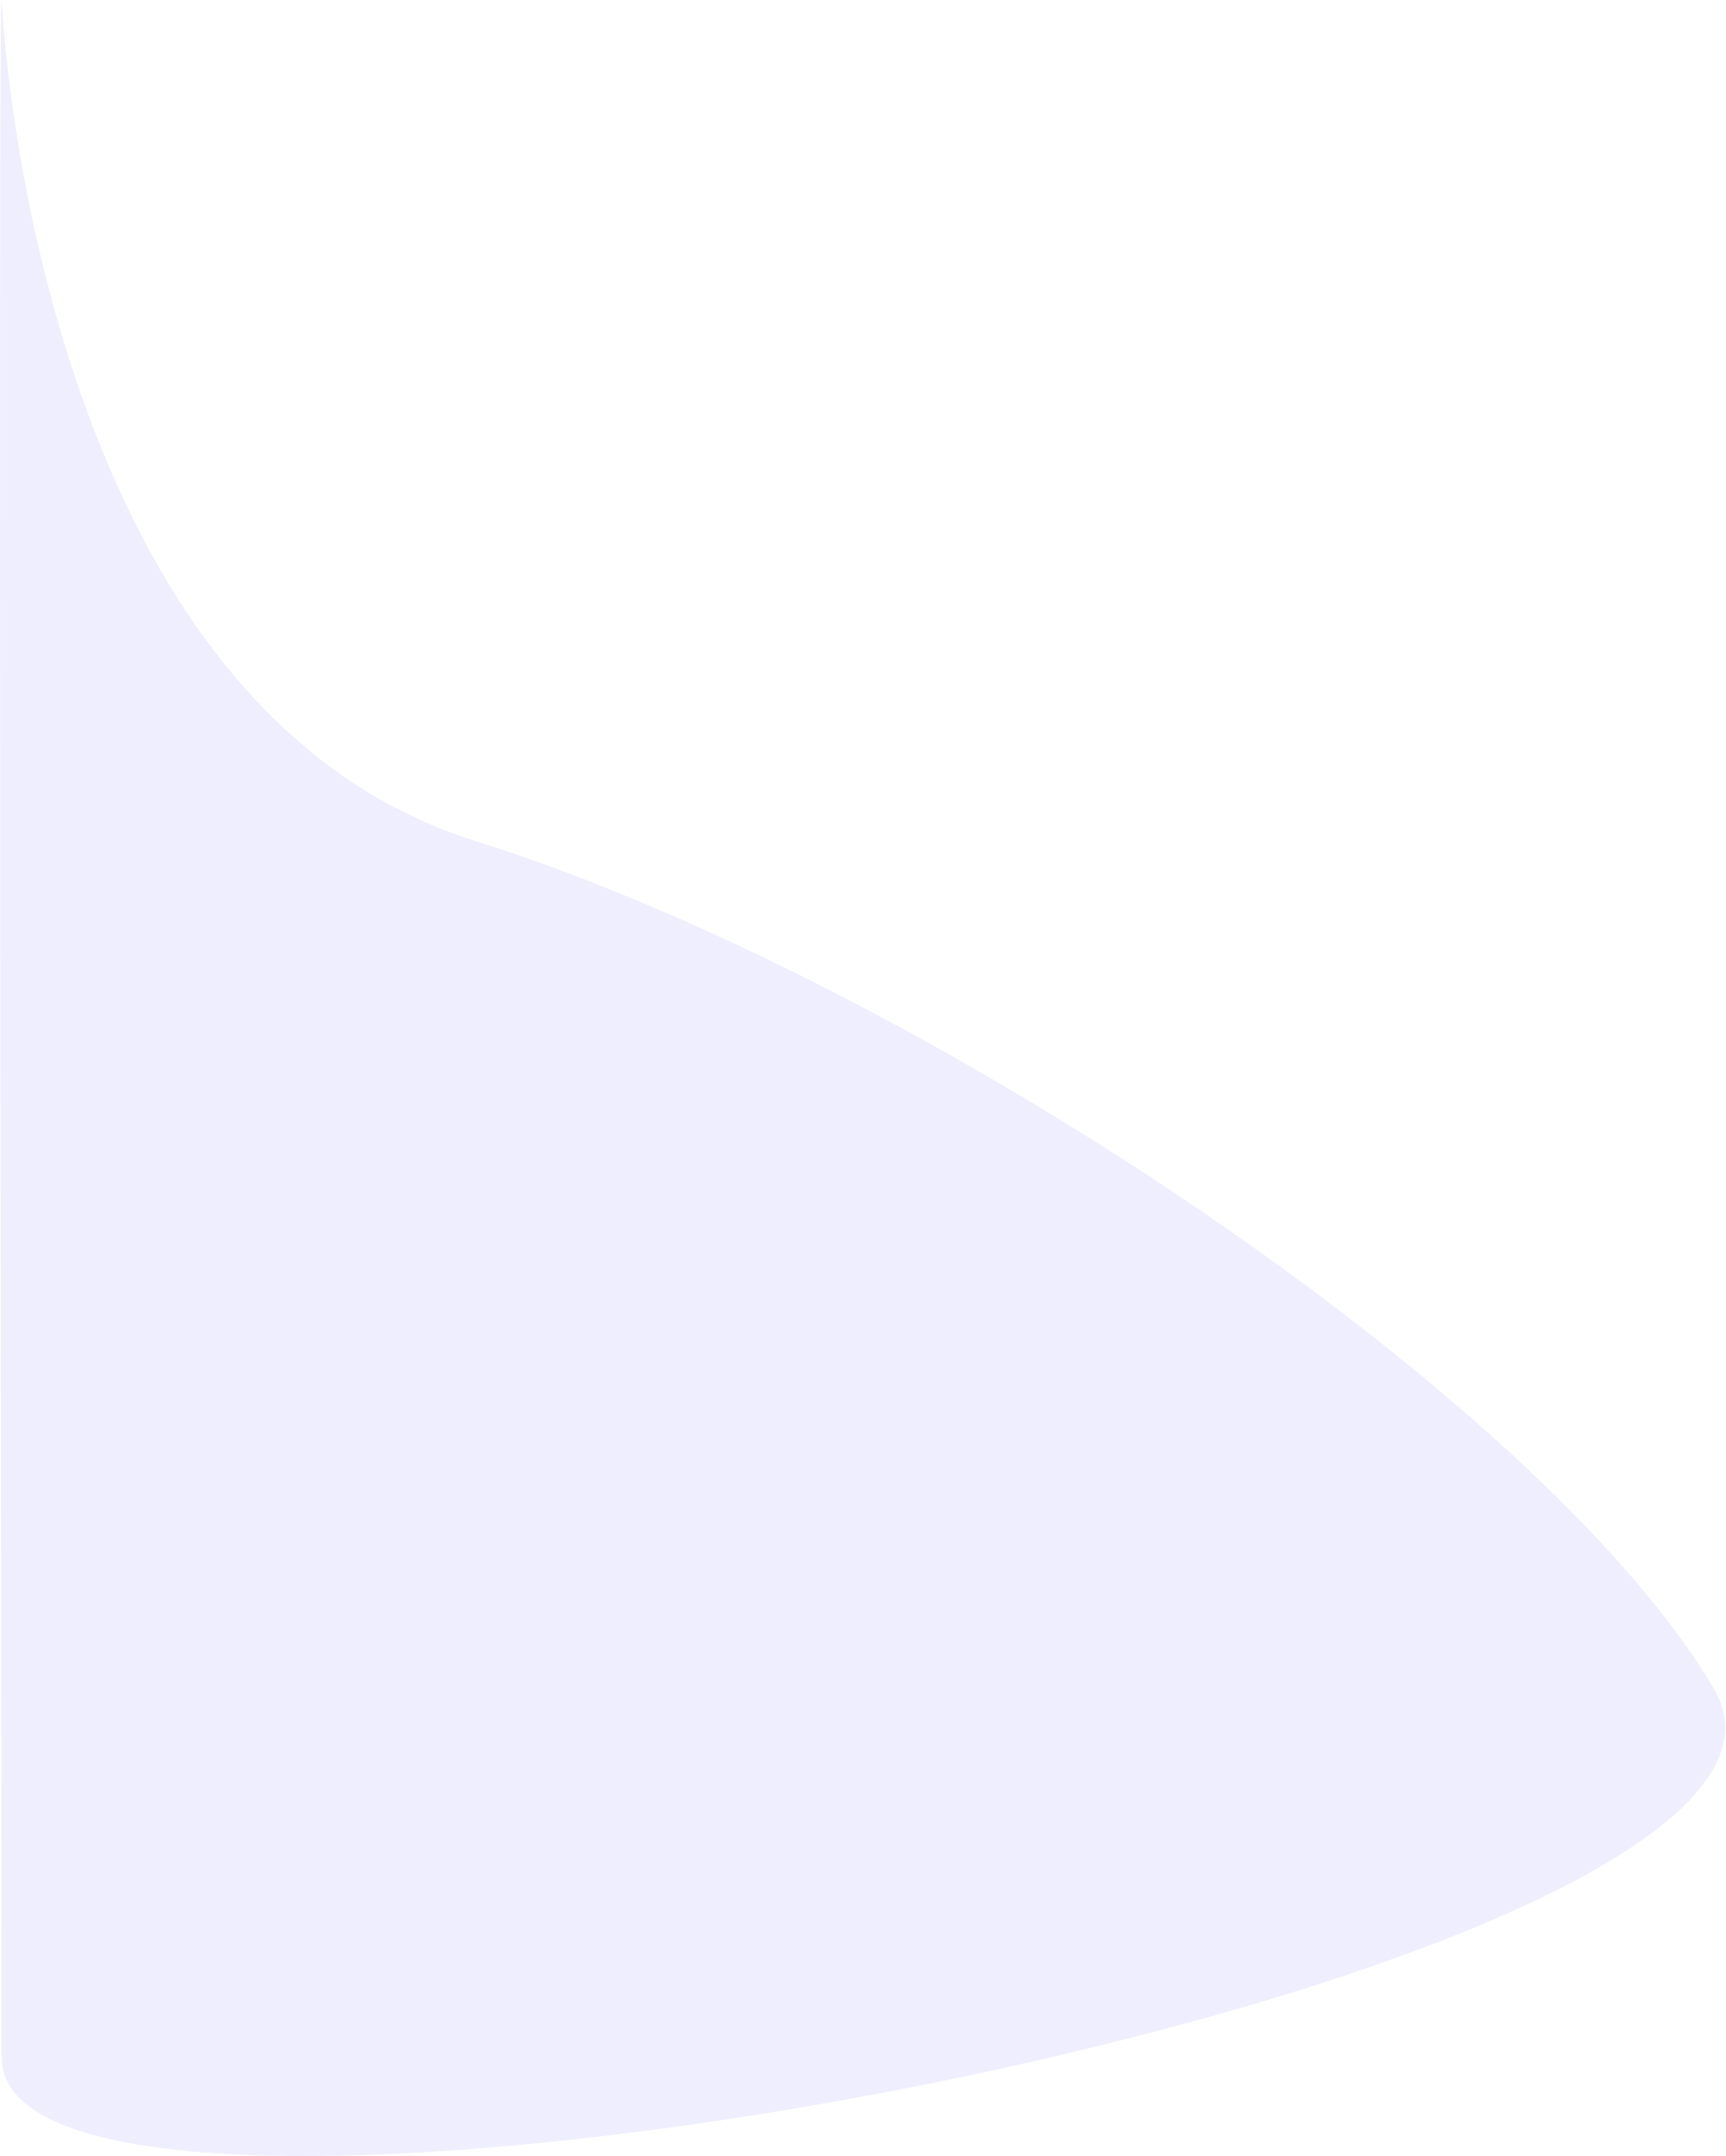
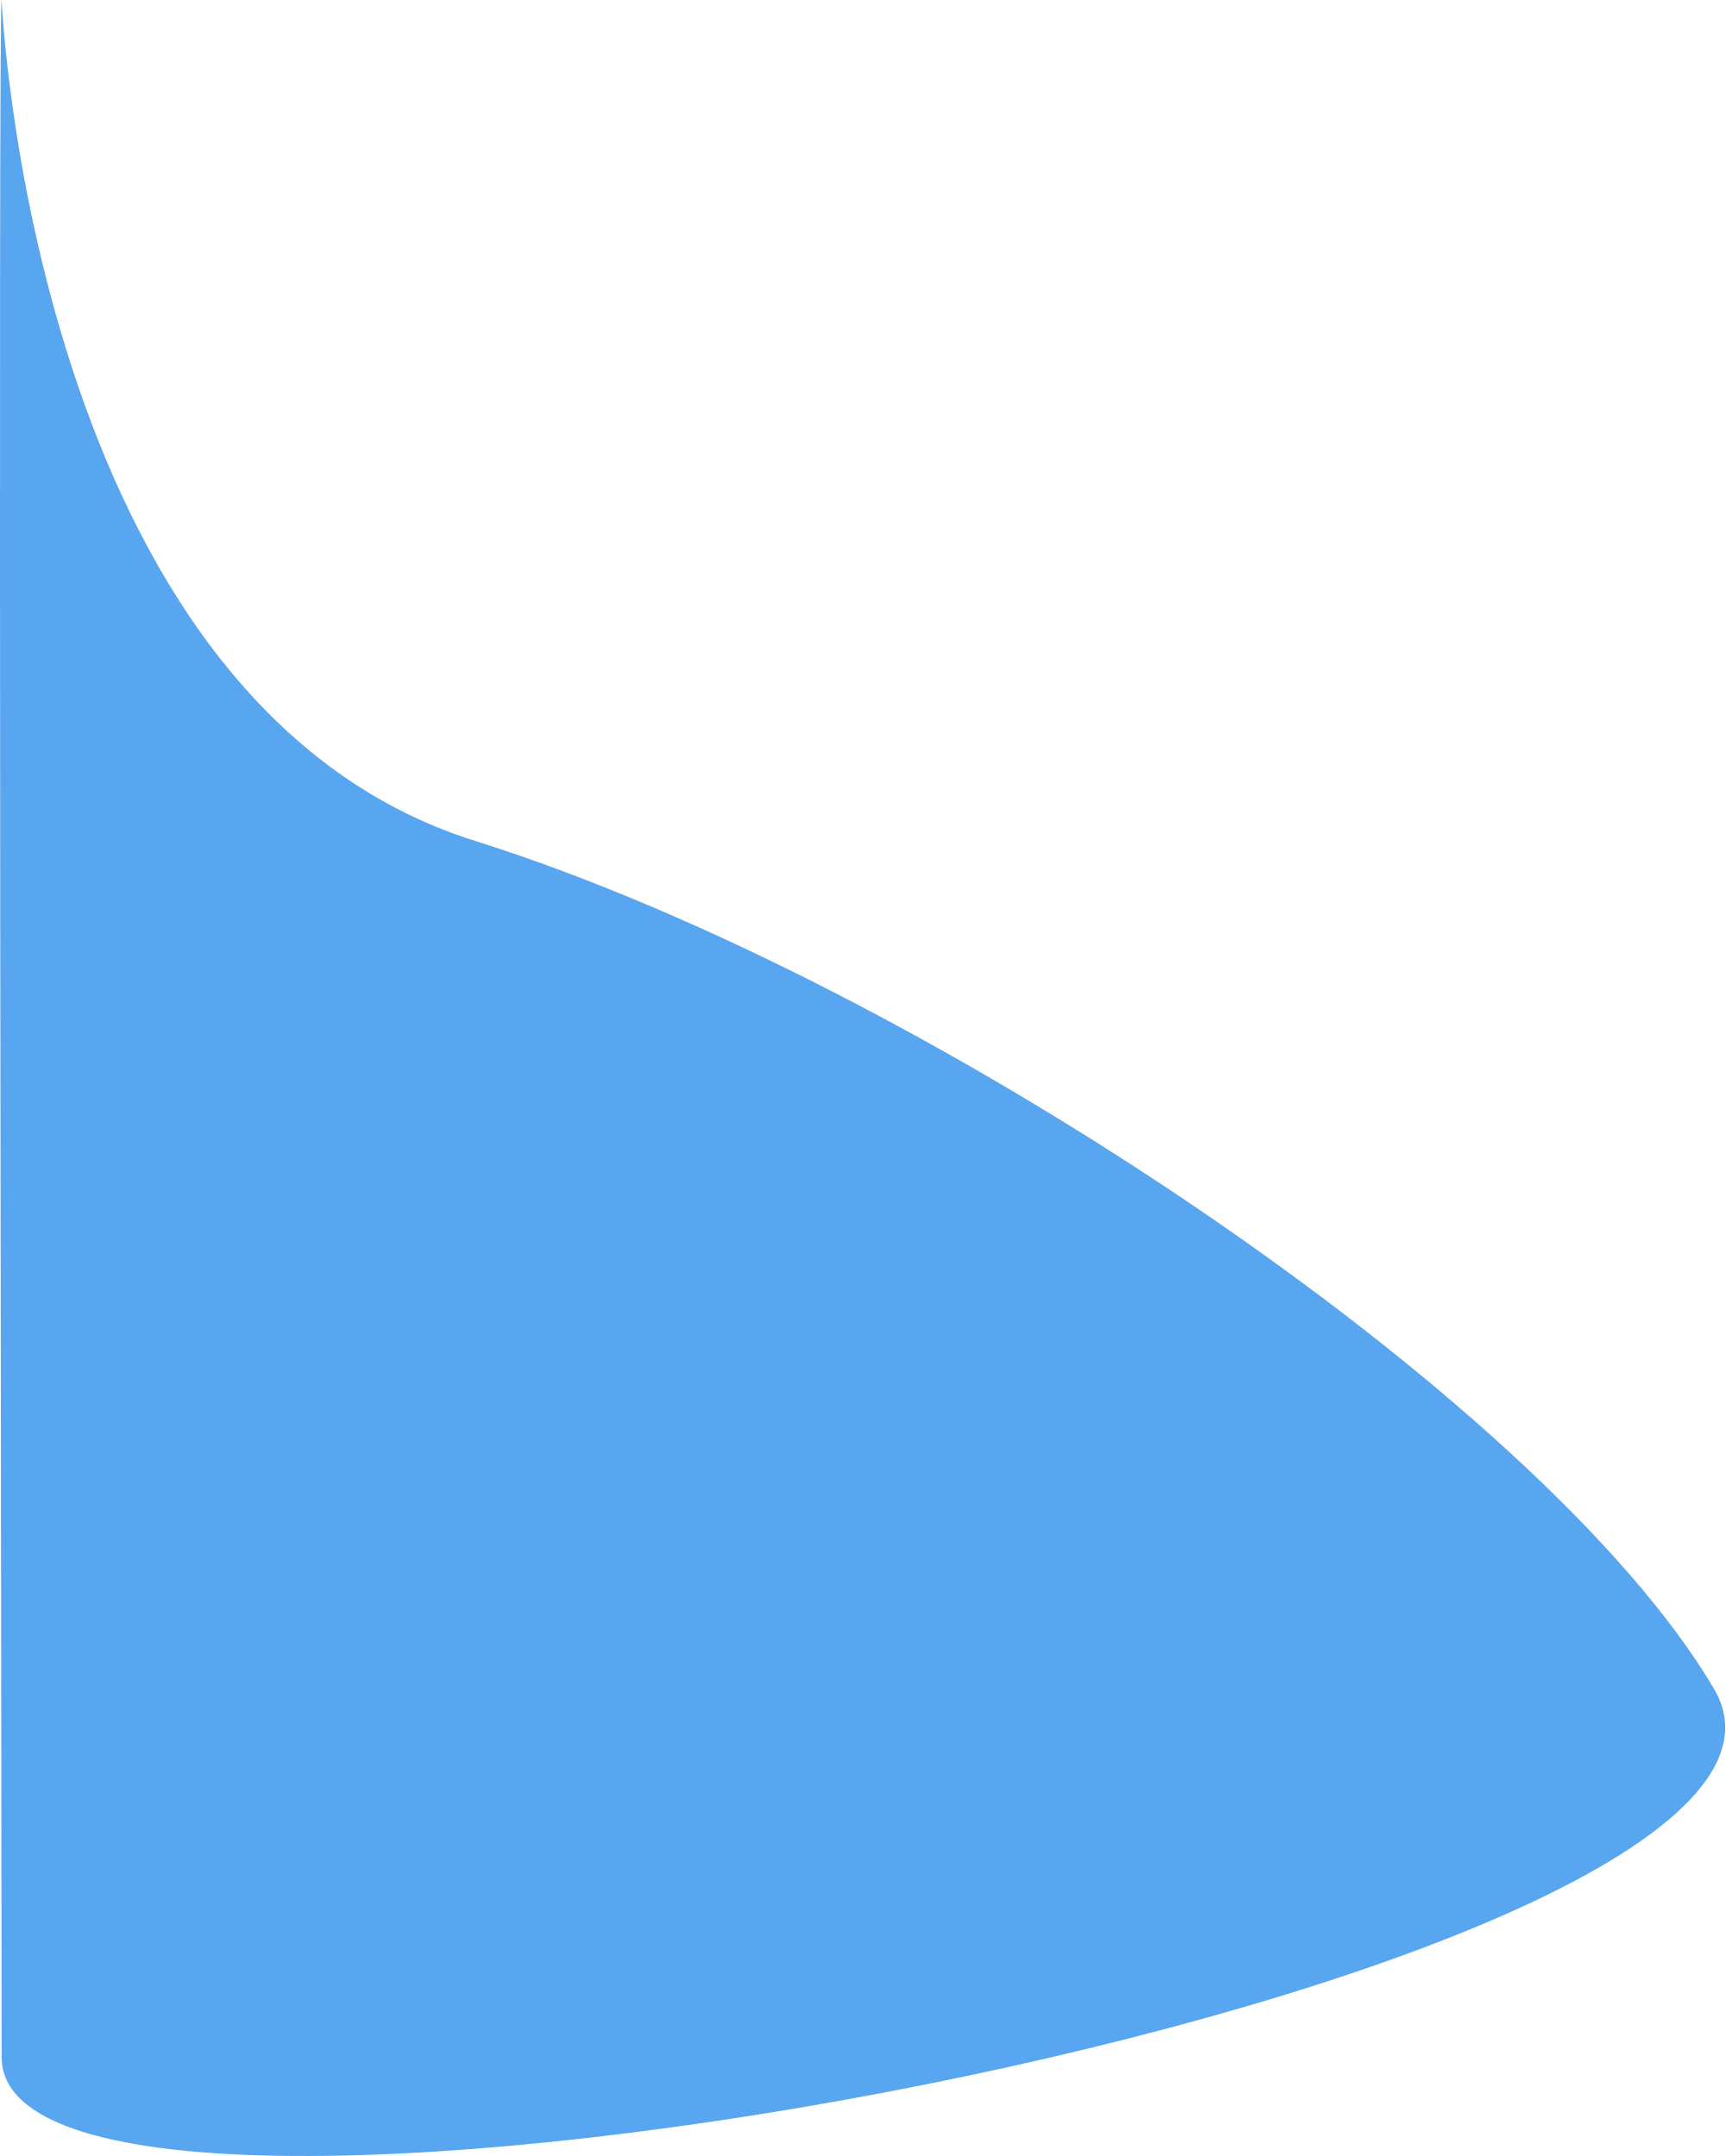
<svg xmlns="http://www.w3.org/2000/svg" viewBox="0 0 614.622 768.265">
  <defs>
    <style>
-       .cls-1 {
-         fill: #efeeff;
-       }
-     </style>
+             .cls-1 { fill: #58a5f0; }
+         </style>
  </defs>
-   <path id="Path_29" data-name="Path 29" class="cls-1" d="M0,1467.864S10.75,1717.88,168.635,1767.5s379.947,197.995,441.42,302.151S0,2298.293,0,2200.875-1.328,1467.38,0,1467.864Z" transform="translate(0.59 -1467.864)" />
+   <path id="Path_29" d="M0,1467.864S10.75,1717.88,168.635,1767.5s379.947,197.995,441.42,302.151S0,2298.293,0,2200.875-1.328,1467.38,0,1467.864Z" class="cls-1" data-name="Path 29" transform="translate(0.59 -1467.864)" />
</svg>
